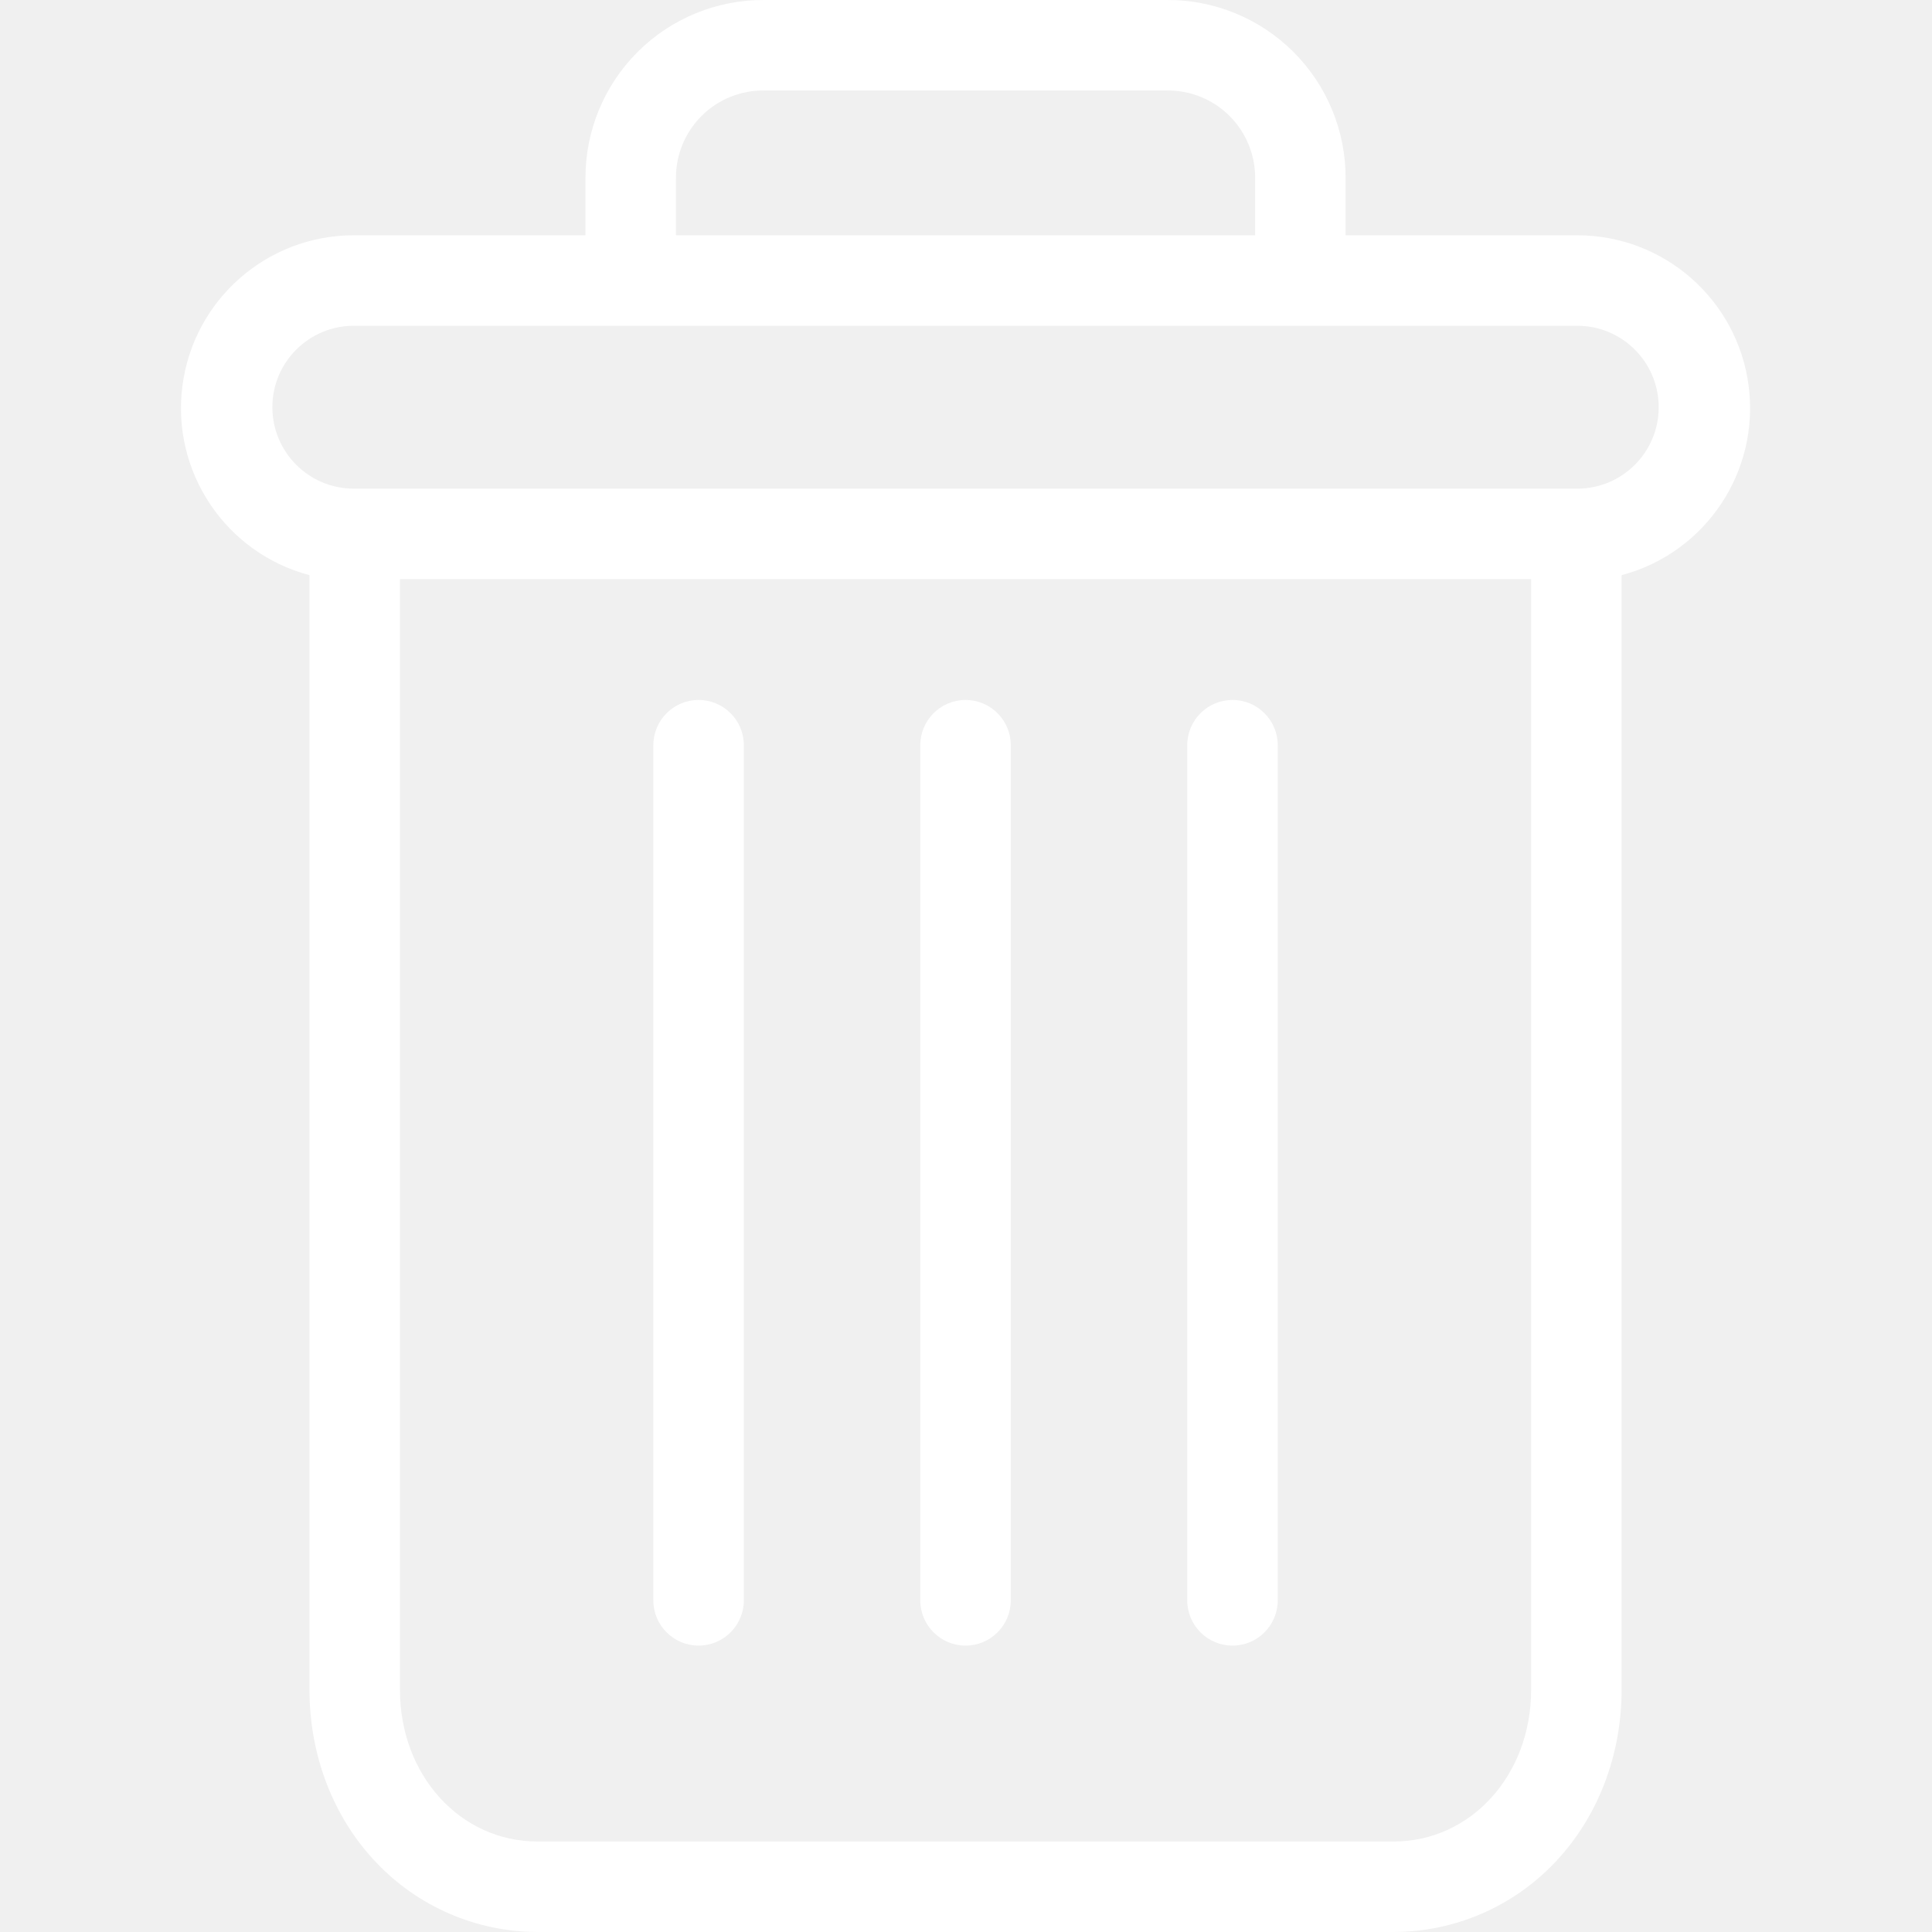
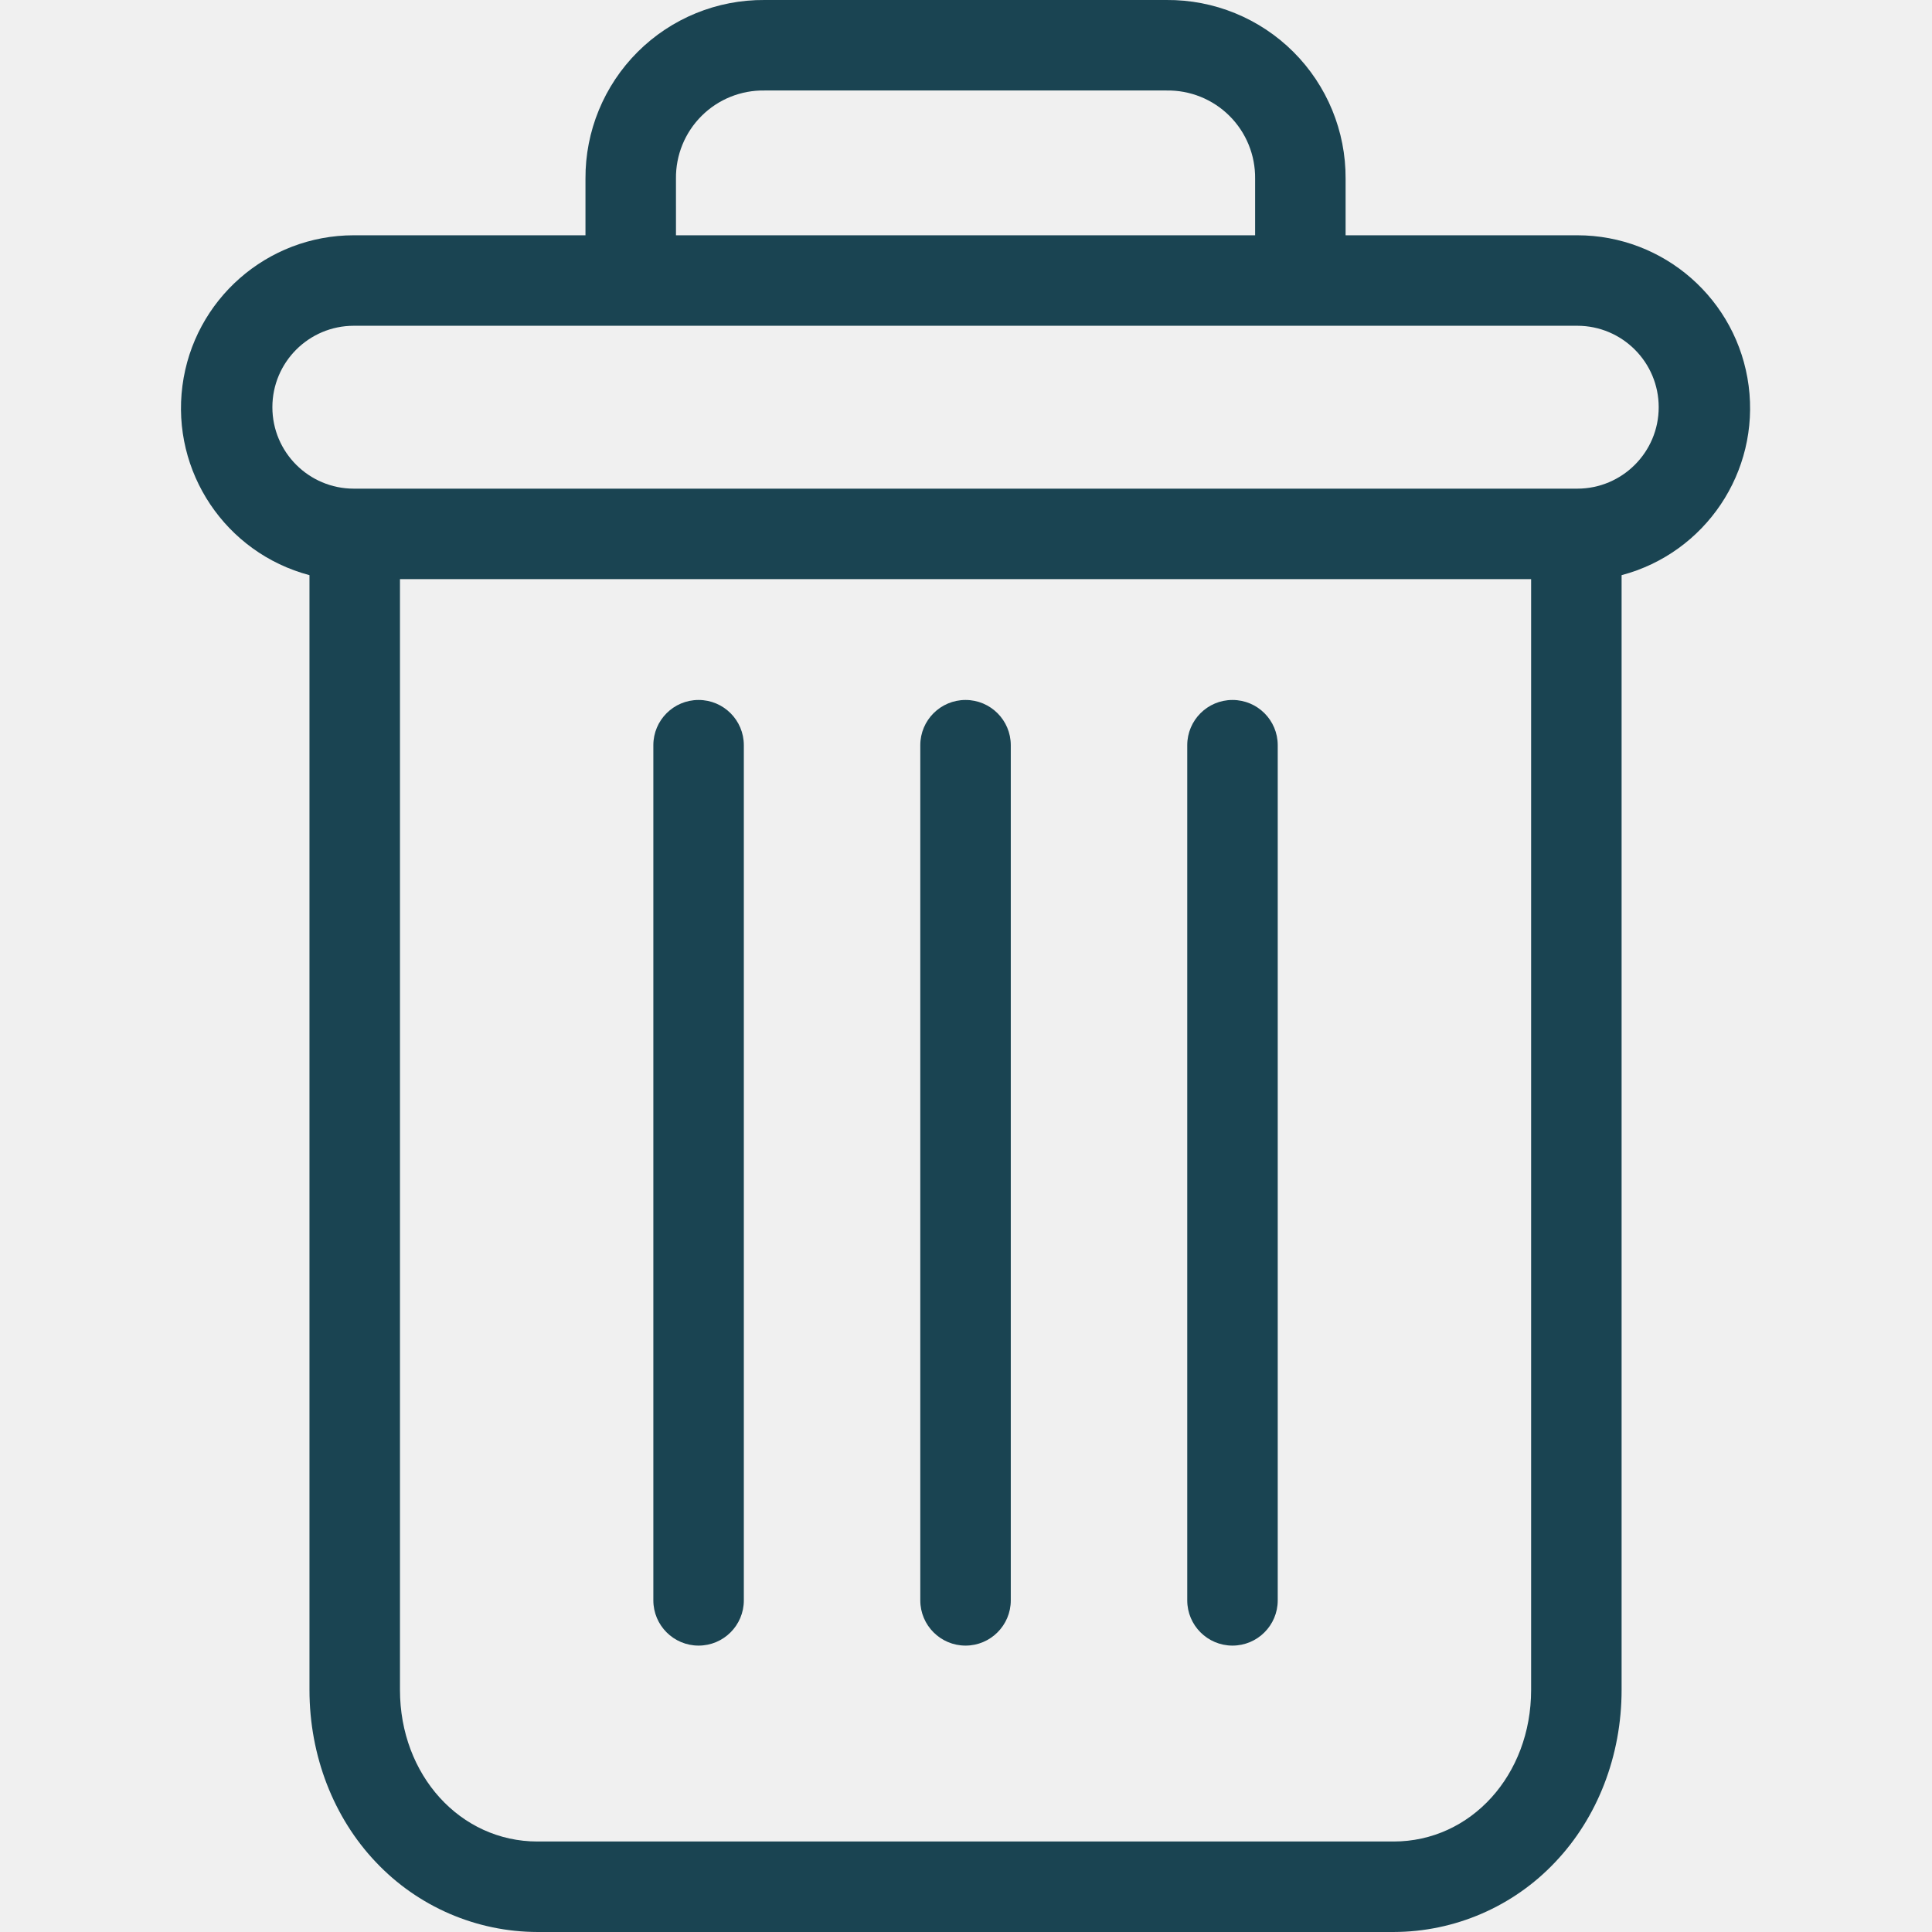
- <svg xmlns="http://www.w3.org/2000/svg" height="427pt" viewBox="-40 0 427 427.001" width="427pt" fill="#ffffff">
+ <svg xmlns="http://www.w3.org/2000/svg" height="427pt" viewBox="-40 0 427 427.001" width="427pt" fill="#1A4452">
  <path d="m232.398 154.703c-5.523 0-10 4.477-10 10v189c0 5.52 4.477 10 10 10 5.523 0 10-4.48 10-10v-189c0-5.523-4.477-10-10-10zm0 0" />
  <path d="m114.398 154.703c-5.523 0-10 4.477-10 10v189c0 5.52 4.477 10 10 10 5.523 0 10-4.48 10-10v-189c0-5.523-4.477-10-10-10zm0 0" />
  <path d="m28.398 127.121v246.379c0 14.562 5.34 28.238 14.668 38.051 9.285 9.84 22.207 15.426 35.73 15.449h189.203c13.527-.023 26.449-5.609 35.73-15.449 9.328-9.812 14.668-23.488 14.668-38.051v-246.379c18.543-4.922 30.559-22.836 28.078-41.863-2.484-19.023-18.691-33.254-37.879-33.258h-51.199v-12.5c.059-10.512-4.098-20.605-11.539-28.031-7.441-7.422-17.551-11.555-28.062-11.469h-88.797c-10.512-.086-20.621 4.047-28.062 11.469-7.441 7.426-11.598 17.52-11.539 28.031v12.5h-51.199c-19.188.004-35.395 14.234-37.879 33.258-2.48 19.027 9.535 36.941 28.078 41.863zm239.602 279.879h-189.203c-17.098 0-30.398-14.688-30.398-33.5v-245.5h250v245.5c0 18.812-13.301 33.5-30.398 33.5zm-158.602-367.5c-.066-5.207 1.98-10.219 5.676-13.895 3.691-3.676 8.715-5.695 13.926-5.605h88.797c5.211-.09 10.234 1.93 13.926 5.605 3.695 3.672 5.742 8.688 5.676 13.895v12.5h-128zm-71.199 32.5h270.398c9.941 0 18 8.059 18 18s-8.059 18-18 18h-270.398c-9.941 0-18-8.059-18-18s8.059-18 18-18zm0 0" />
  <path d="m173.398 154.703c-5.523 0-10 4.477-10 10v189c0 5.52 4.477 10 10 10 5.523 0 10-4.48 10-10v-189c0-5.523-4.477-10-10-10zm0 0" />
</svg>
